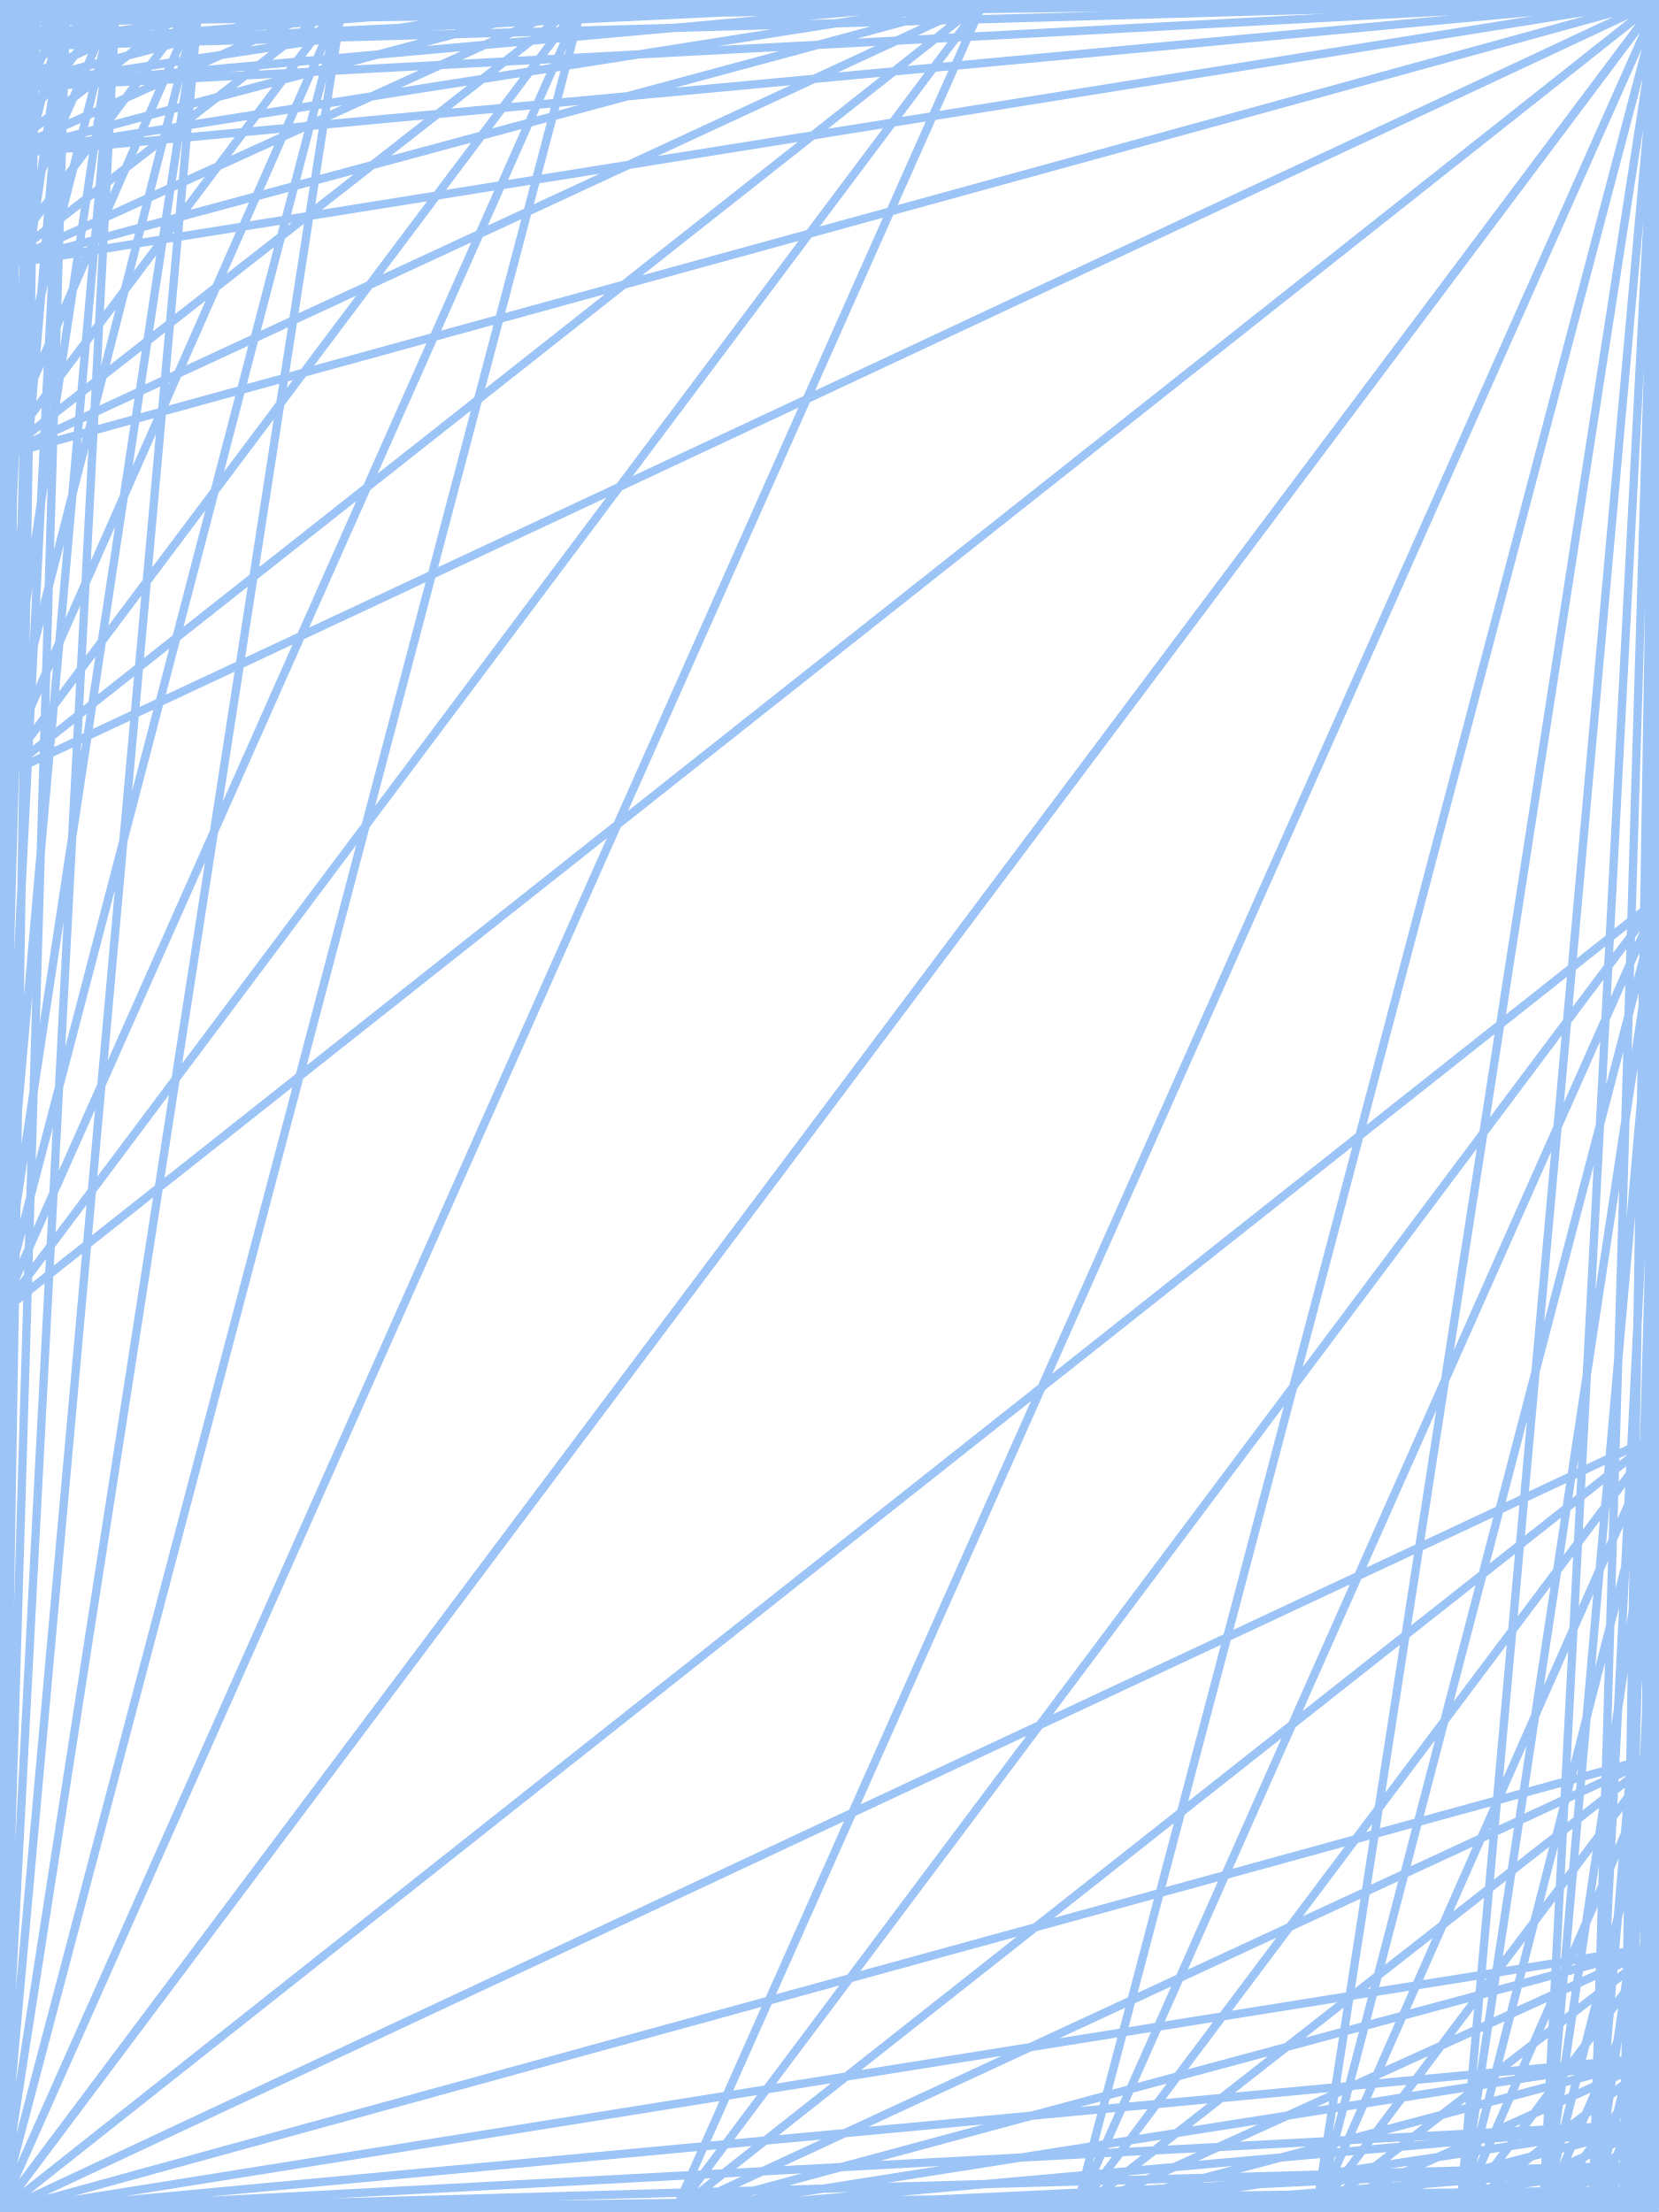
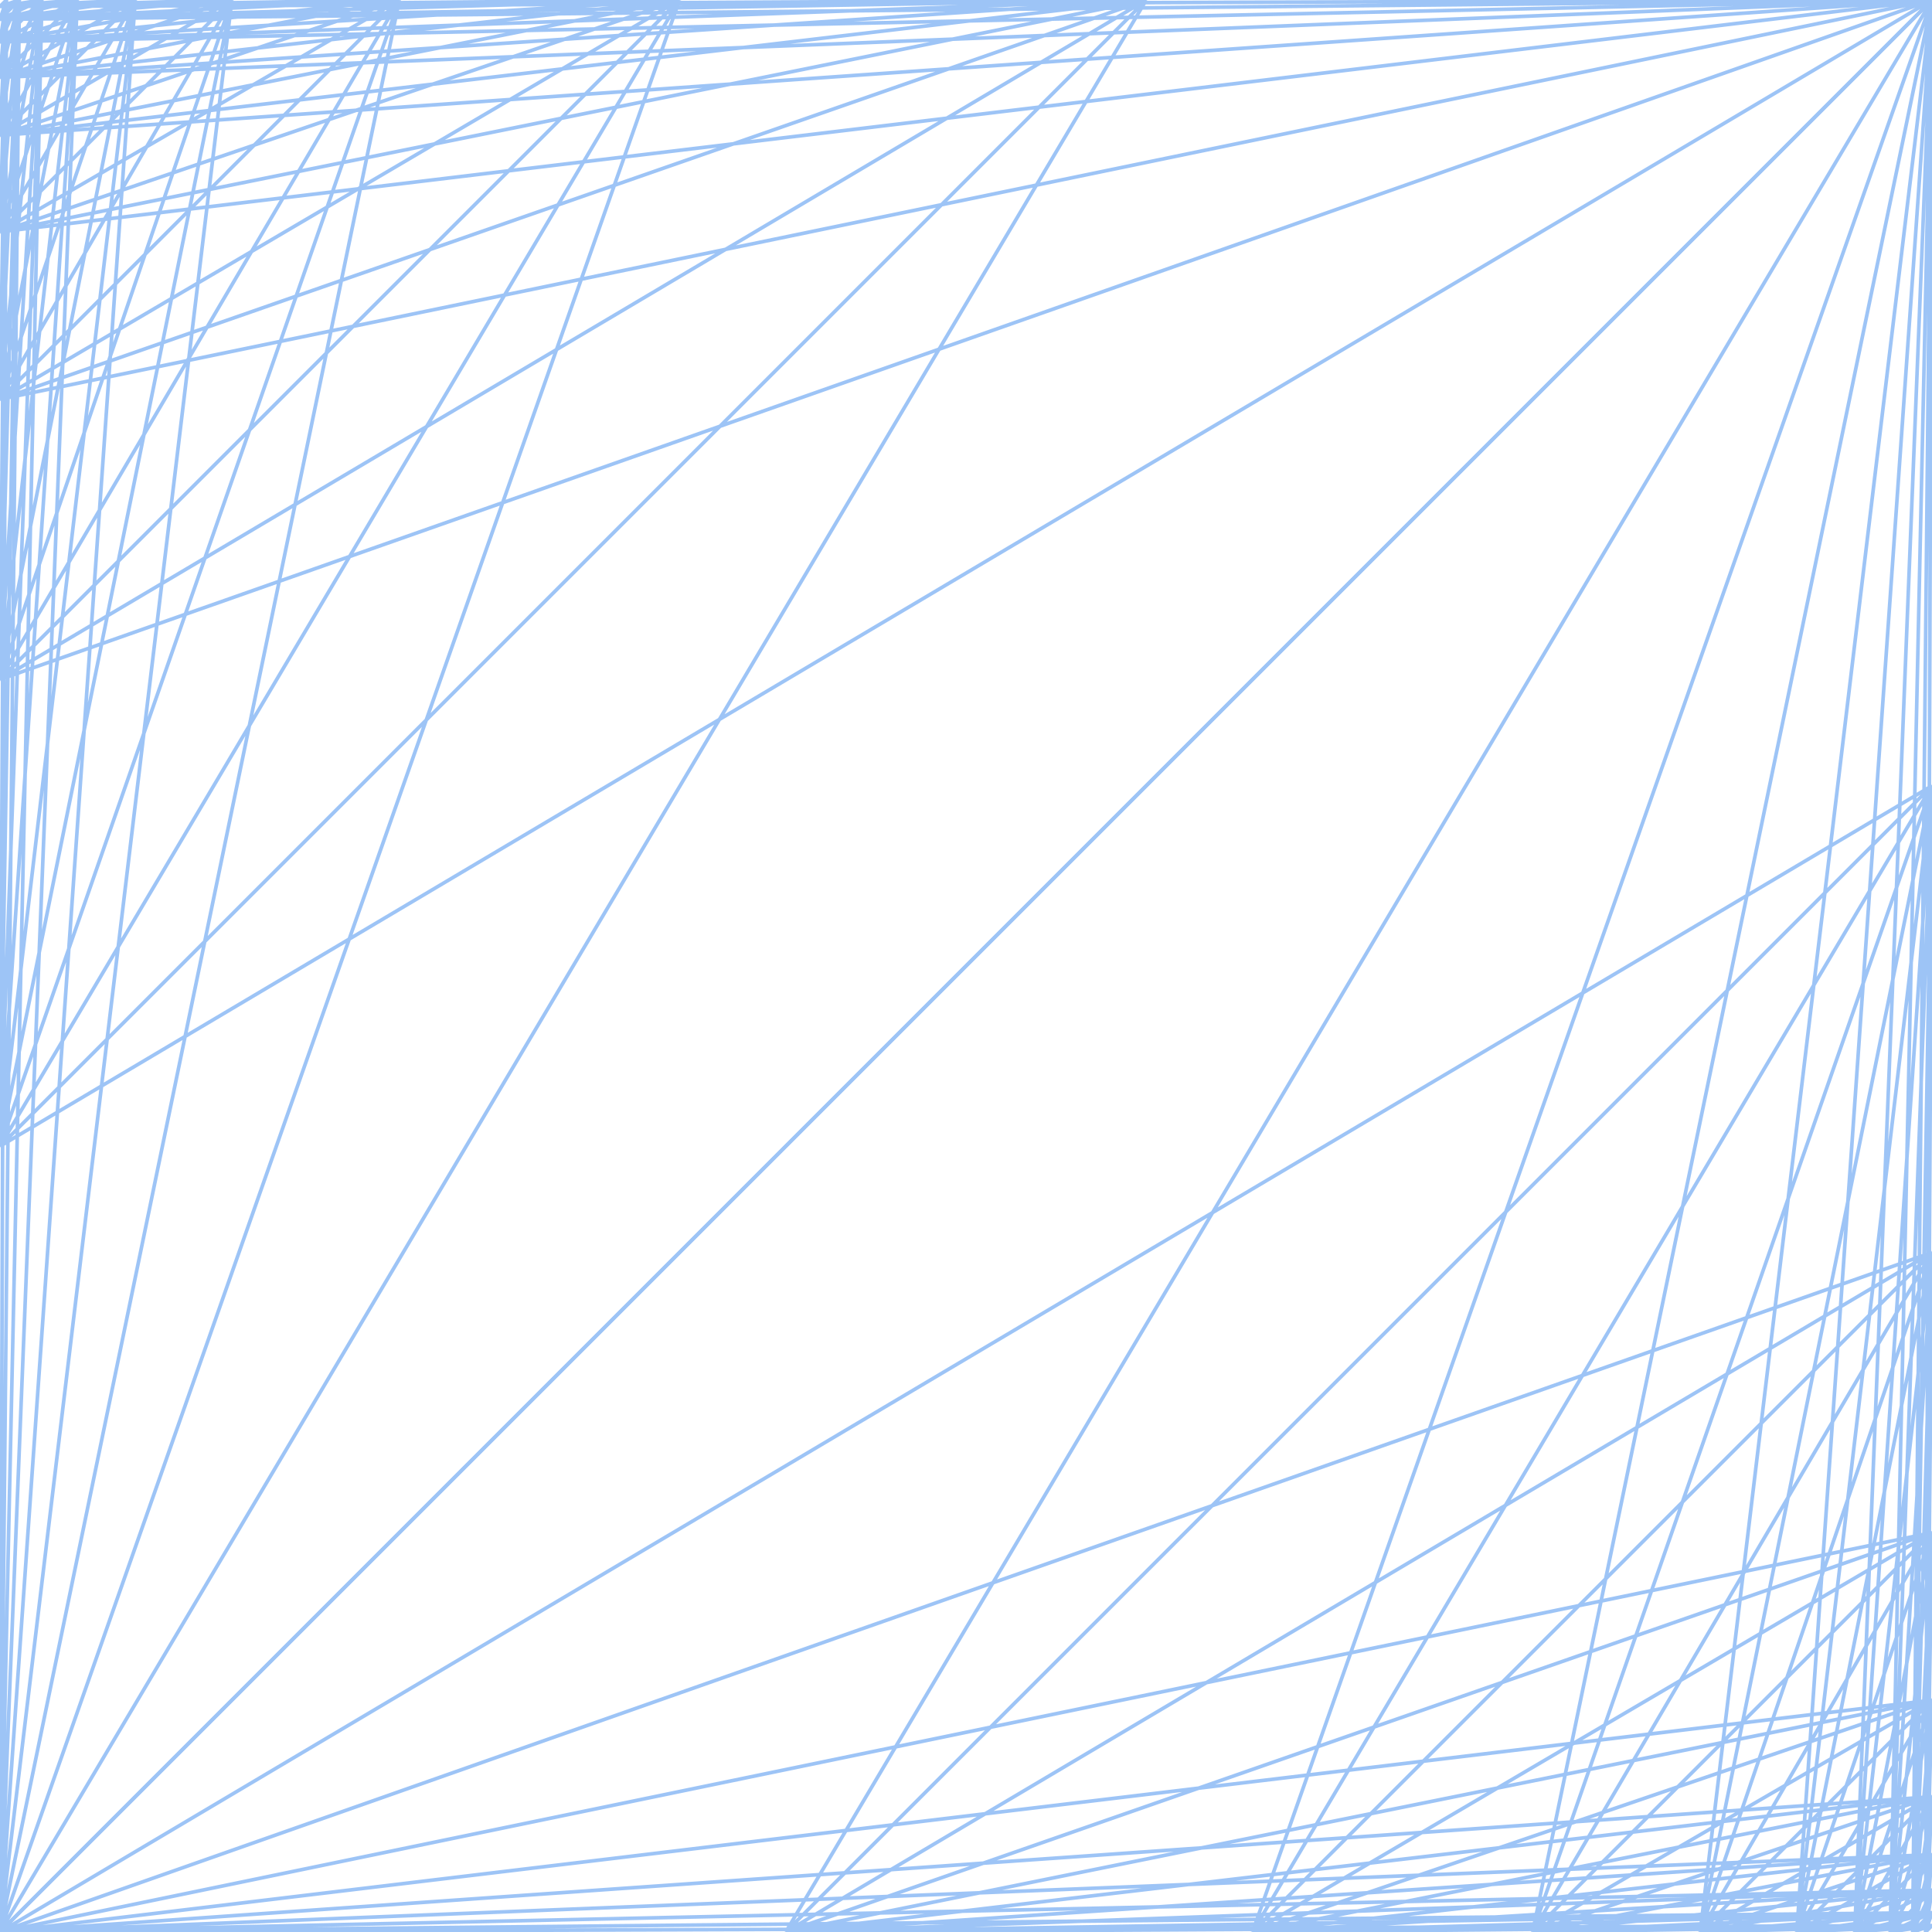
- <svg xmlns="http://www.w3.org/2000/svg" xmlns:xlink="http://www.w3.org/1999/xlink" width="600" height="800" viewBox="0 0 600 800">
-   <path d="M2 0L0 3l6-3M2 0L0 8l6-8M2 0L0 17 6 0M2 0L0 32 6 0M2 0L0 56 6 0M2 0L0 96 6 0M2 0L0 165 6 0M2 0L0 281 6 0M2 0L0 475 6 0M2 0L0 800 6 0m7 0L0 3l24-3M13 0L0 8l24-8M13 0L0 17 24 0M13 0L0 32 24 0M13 0L0 56 24 0M13 0L0 96 24 0M13 0L0 165 24 0M13 0L0 281 24 0M13 0L0 475 24 0M13 0L0 800 24 0m18 0L0 3l72-3M42 0L0 8l72-8M42 0L0 17 72 0M42 0L0 32 72 0M42 0L0 56 72 0M42 0L0 96 72 0M42 0L0 165 72 0M42 0L0 281 72 0M42 0L0 475 72 0M42 0L0 800 72 0m52 0L0 3l211-3m-87 0L0 8l211-8m-87 0L0 17 211 0m-87 0L0 32 211 0m-87 0L0 56 211 0m-87 0L0 96 211 0m-87 0L0 165 211 0m-87 0L0 281 211 0m-87 0L0 475 211 0m-87 0L0 800 211 0m145 0L0 3l600-3M356 0L0 8l600-8M356 0L0 17 600 0M356 0L0 32 600 0M356 0L0 56 600 0M356 0L0 96 600 0M356 0L0 165 600 0M356 0L0 281 600 0M356 0L0 475 600 0M356 0L0 800 600 0" id="a" fill="none" fill-rule="evenodd" stroke="#9dc4f6" stroke-width="3" />
-   <use xlink:href="#a" transform="rotate(180 300 400)" width="100%" height="100%" />
+ <svg xmlns="http://www.w3.org/2000/svg" xmlns:xlink="http://www.w3.org/1999/xlink" viewBox="0 0 100 100" preserveAspectRatio="none">
+   <path d="M.333 0L0 .333 1 0M.333 0L0 1l1-1M.333 0L0 2.167 1 0M.333 0L0 4l1-4M.333 0L0 7l1-7M.333 0L0 12 1 0M.333 0L0 20.67 1 0M.333 0L0 35.17 1 0M.333 0L0 59.33 1 0M.333 0L0 100 1 0m1.167 0L0 .333 4 0M2.167 0L0 1l4-1M2.167 0L0 2.167 4 0M2.167 0L0 4l4-4M2.167 0L0 7l4-7M2.167 0L0 12 4 0M2.167 0L0 20.67 4 0M2.167 0L0 35.17 4 0M2.167 0L0 59.33 4 0M2.167 0L0 100 4 0m3 0L0 .333 12 0M7 0L0 1l12-1M7 0L0 2.167 12 0M7 0L0 4l12-4M7 0L0 7l12-7M7 0L0 12 12 0M7 0L0 20.67 12 0M7 0L0 35.17 12 0M7 0L0 59.33 12 0M7 0L0 100 12 0m8.67 0L0 .333 35.17 0m-14.5 0L0 1l35.17-1m-14.5 0L0 2.167 35.17 0m-14.5 0L0 4l35.17-4m-14.5 0L0 7l35.17-7m-14.5 0L0 12 35.17 0m-14.5 0L0 20.67 35.17 0m-14.5 0L0 35.17 35.17 0m-14.5 0L0 59.33 35.17 0m-14.5 0L0 100 35.17 0m24.16 0L0 .333 100 0M59.33 0L0 1l100-1M59.33 0L0 2.167 100 0M59.33 0L0 4l100-4M59.33 0L0 7l100-7M59.33 0L0 12 100 0M59.33 0L0 20.67 100 0M59.33 0L0 35.17 100 0M59.33 0L0 59.33 100 0M59.33 0L0 100 100 0" id="a" fill="none" fill-rule="evenodd" stroke="#9dc4f6" stroke-width=".188" />
+   <use xlink:href="#a" transform="rotate(180 50 50)" width="100" height="100" />
</svg>
